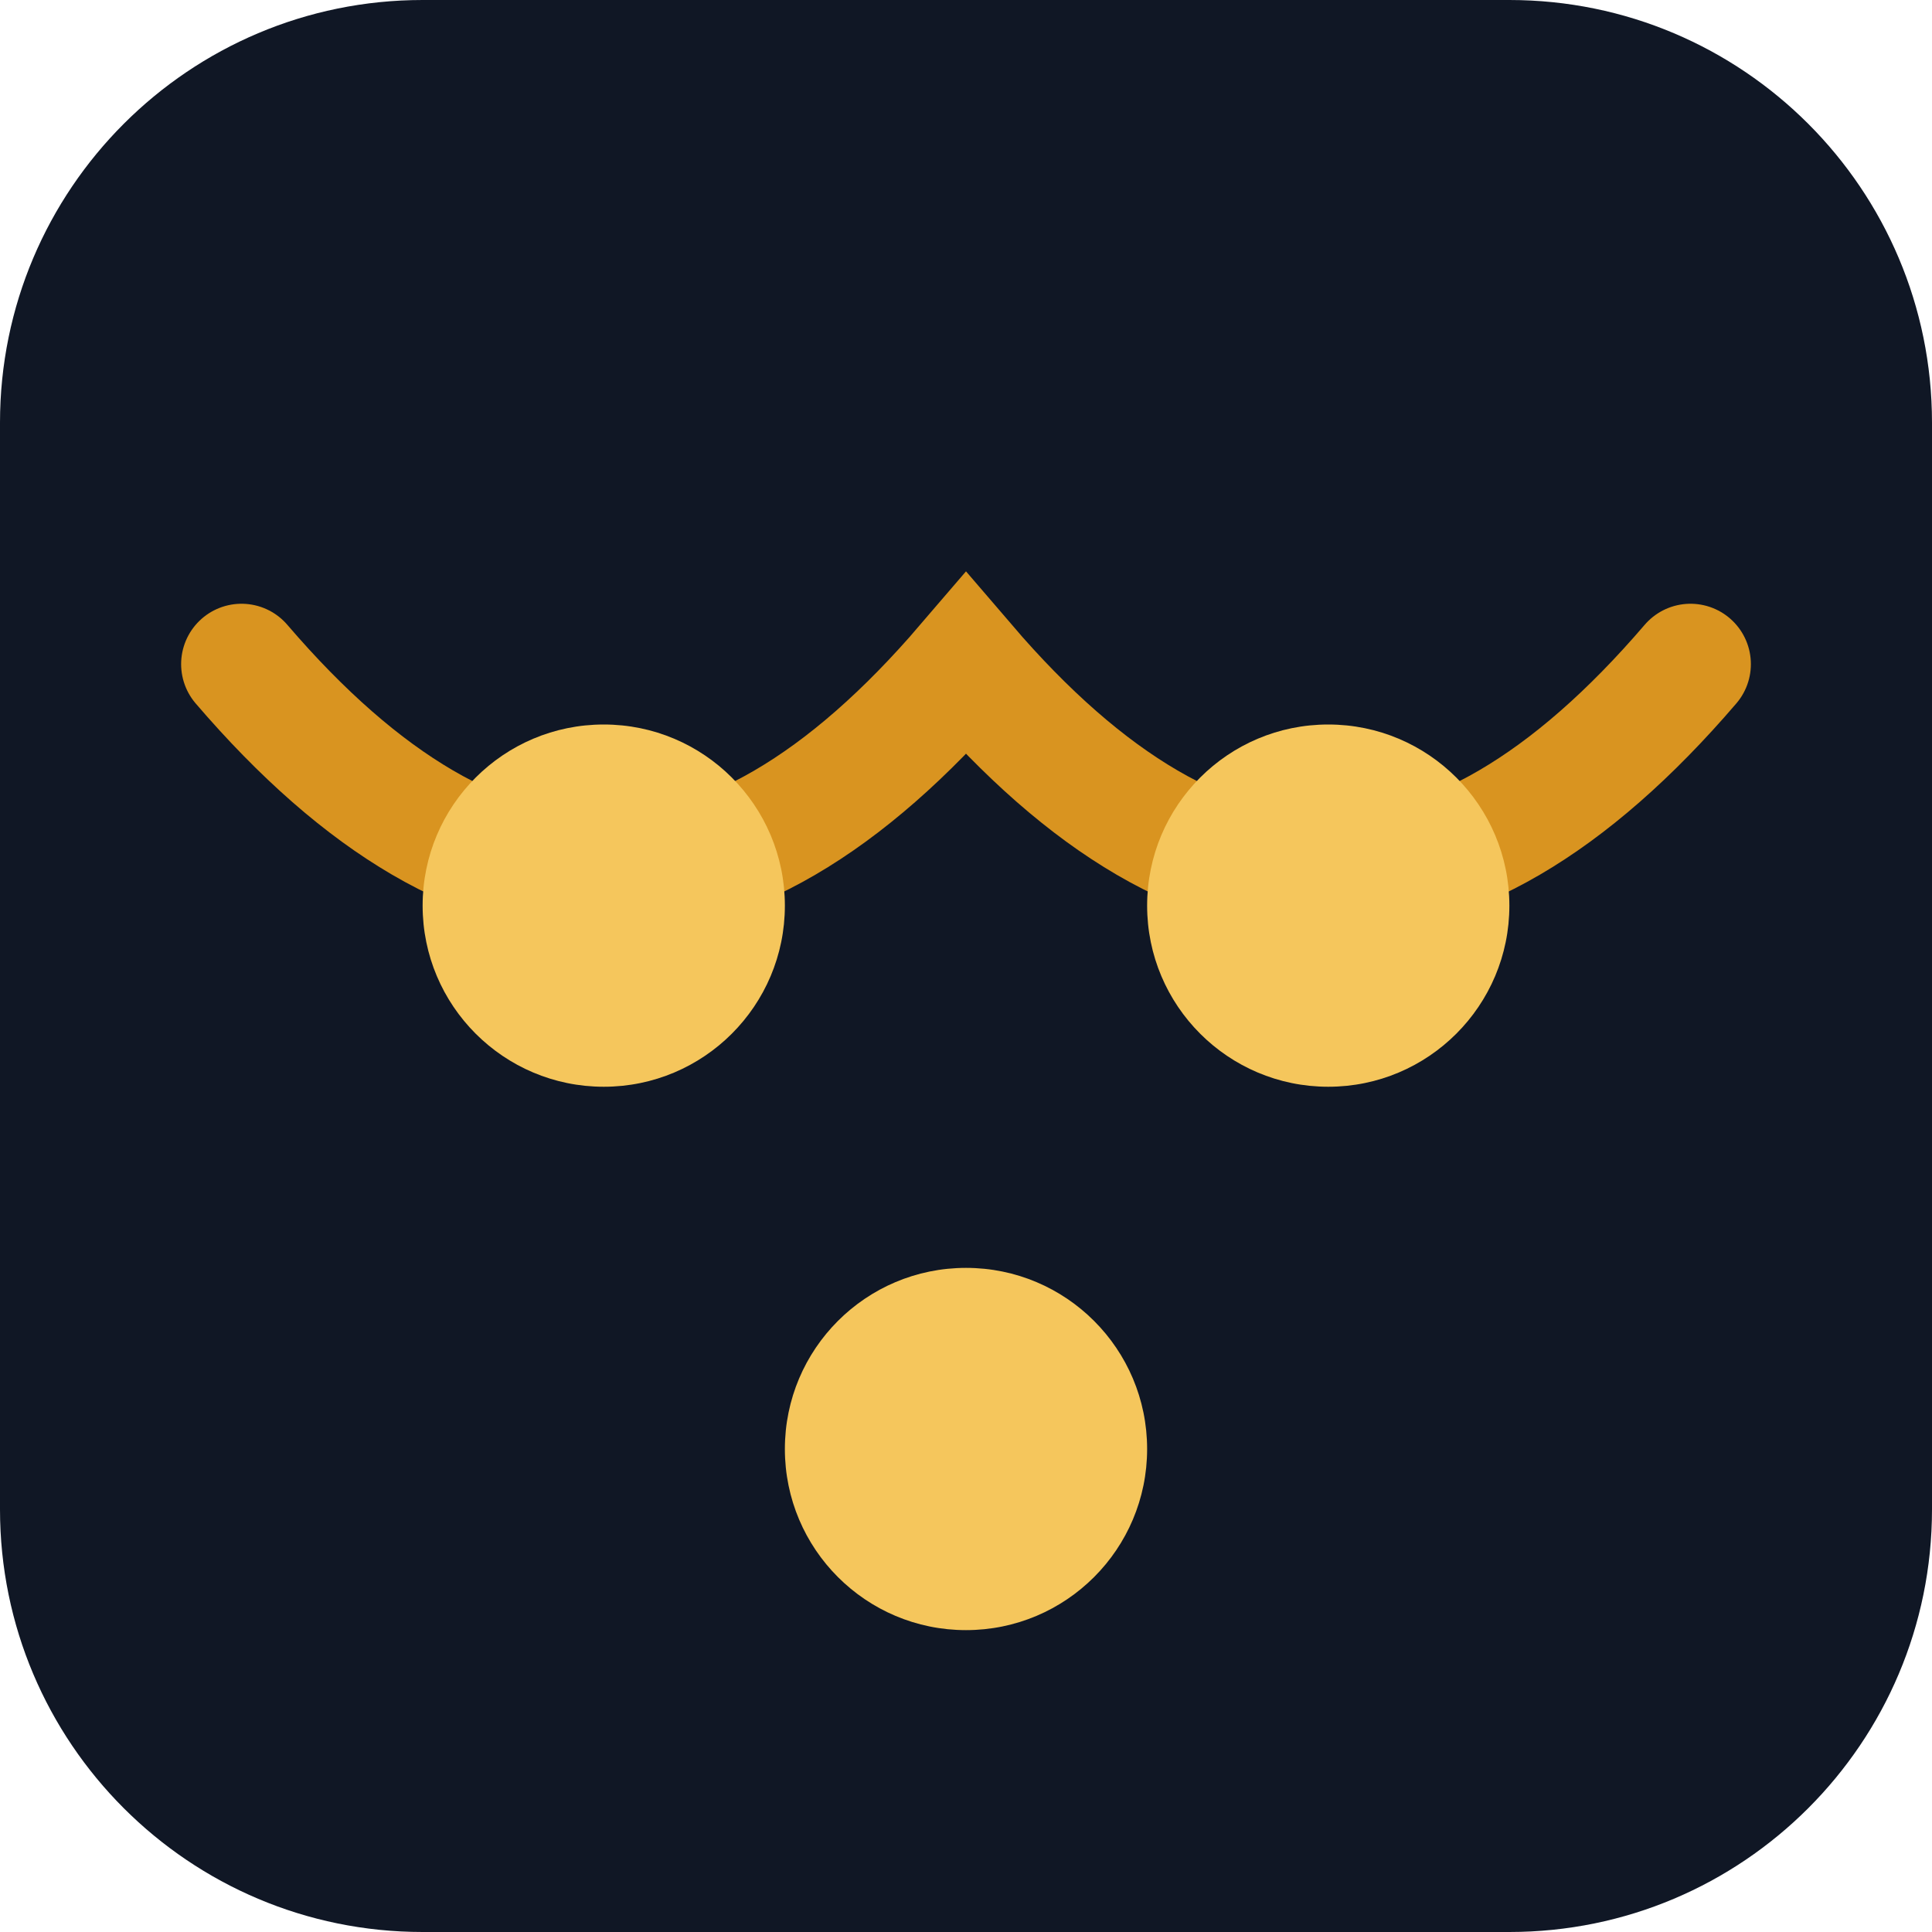
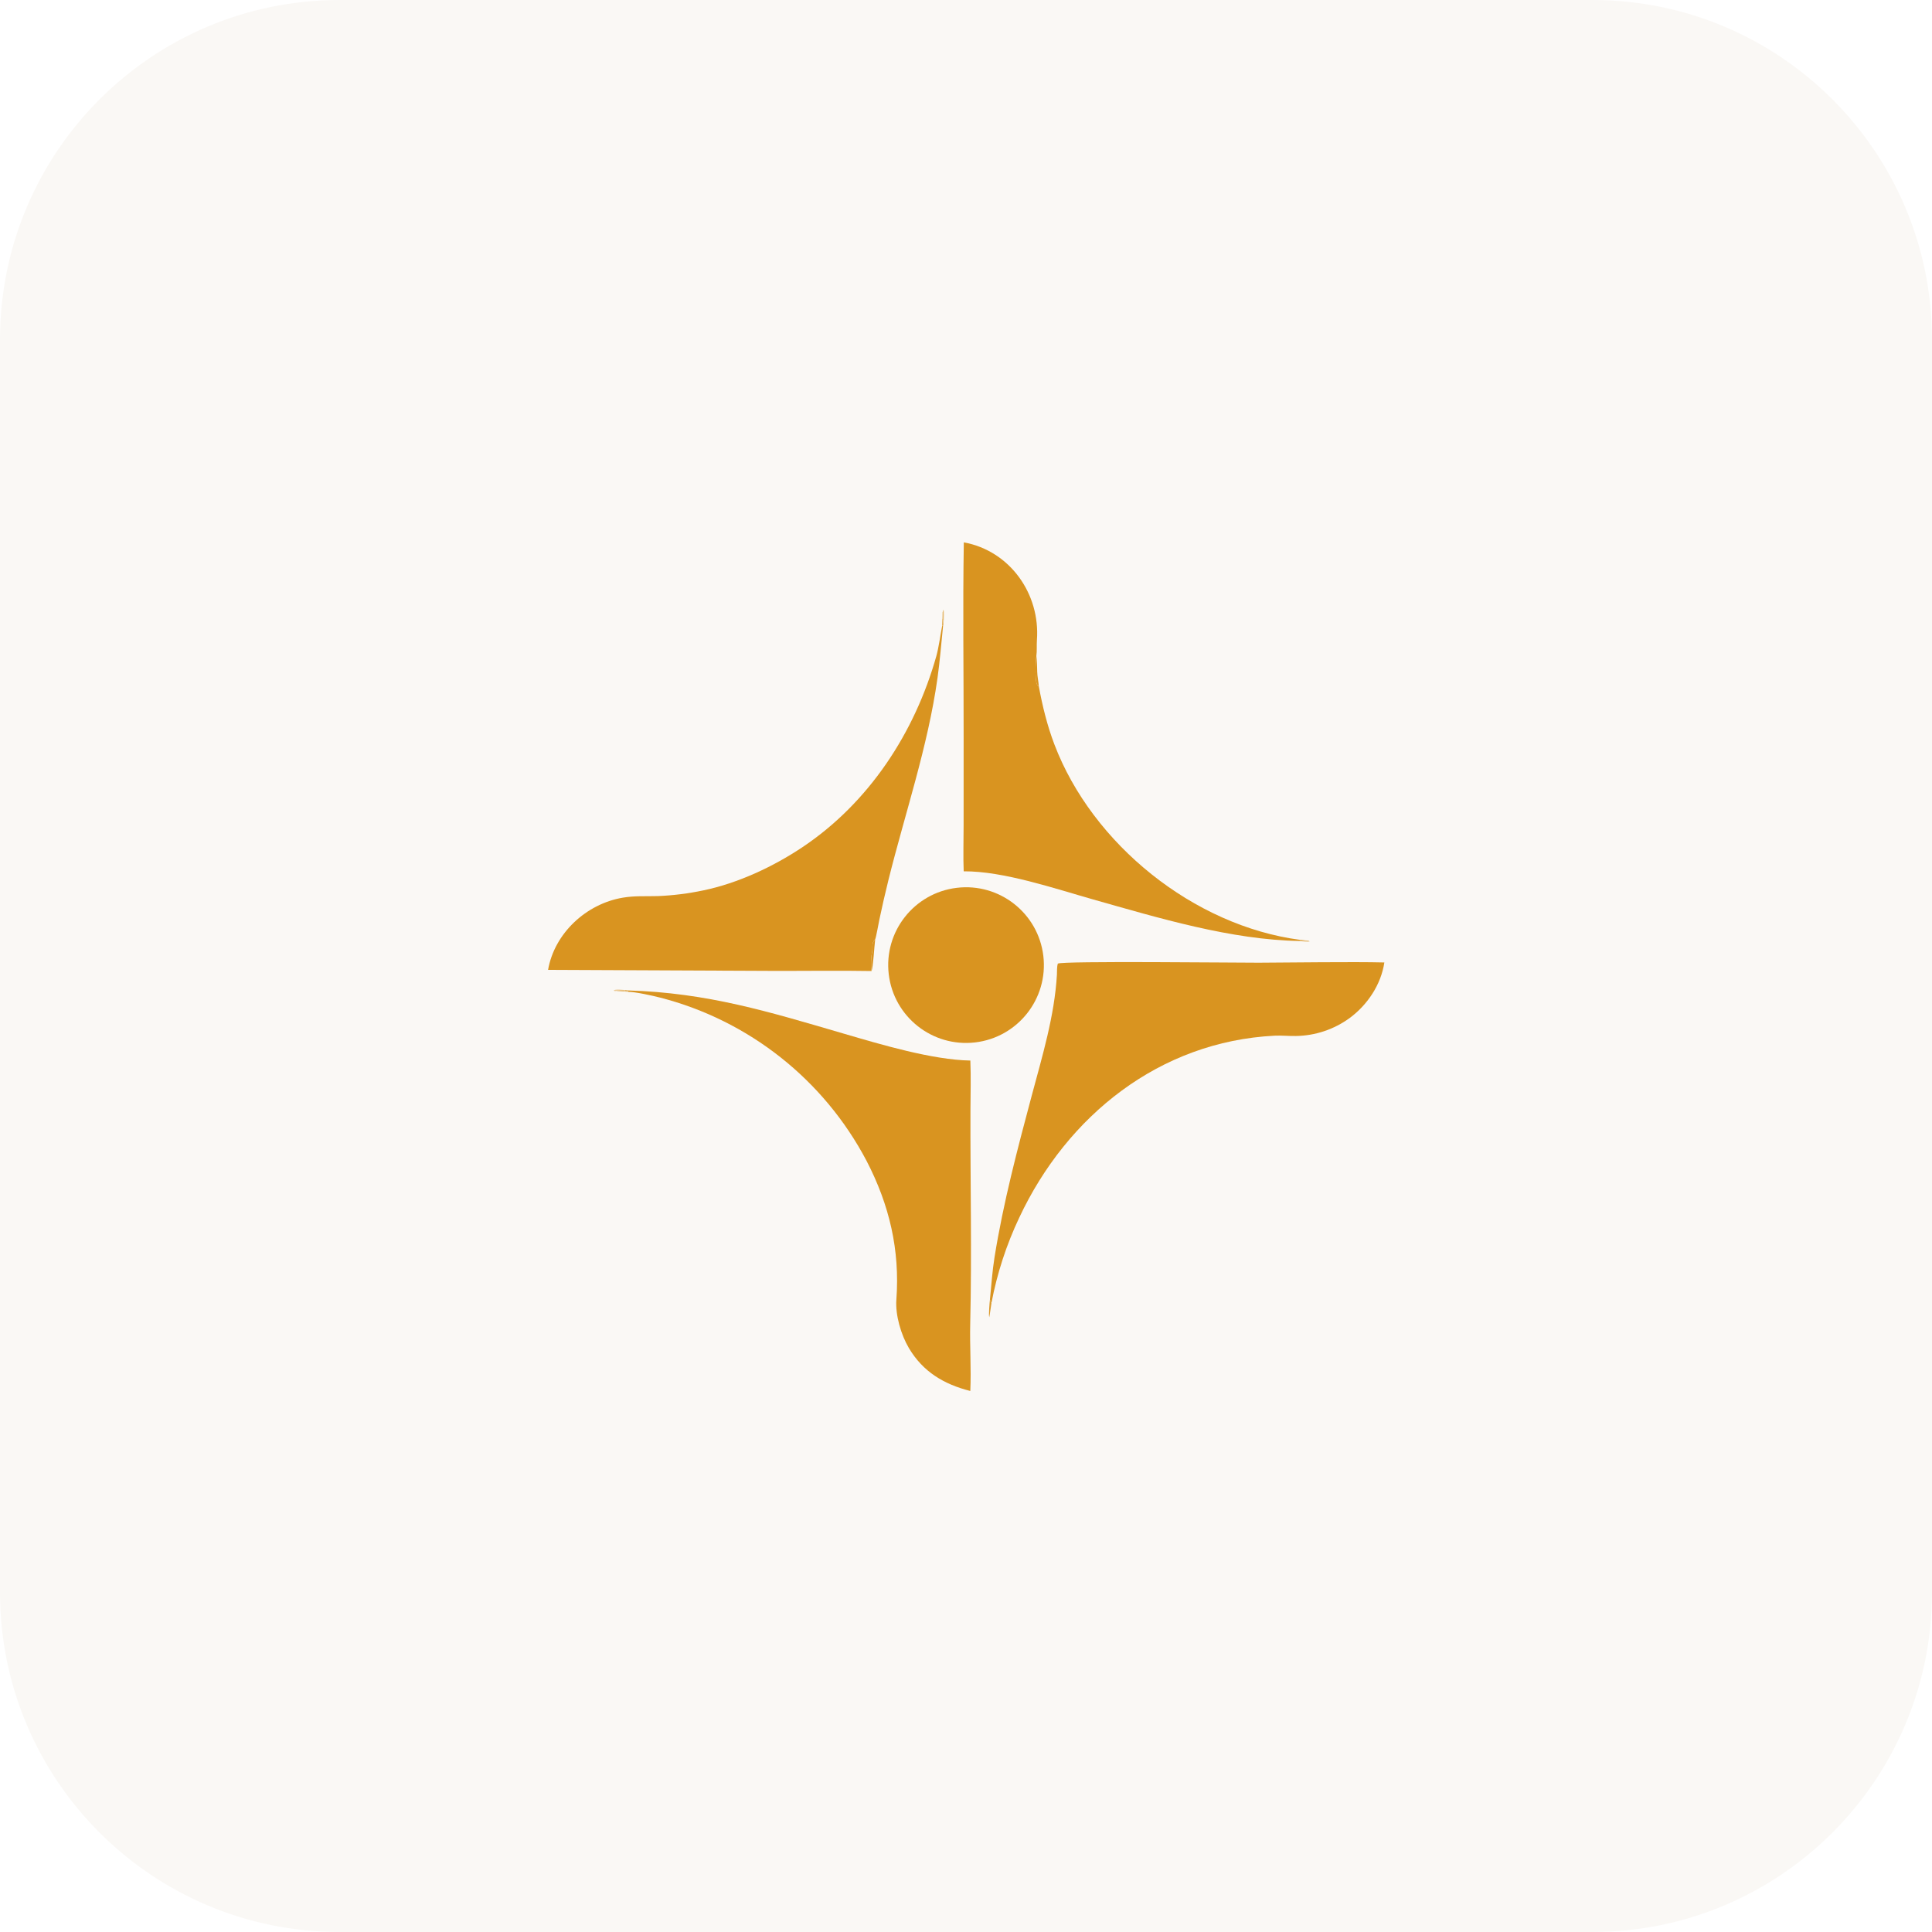
- <svg xmlns="http://www.w3.org/2000/svg" viewBox="0 0 32 32">
-   <rect width="32" height="32" rx="7" fill="#101725" />
-   <path d="M4 11 q6 7 12 0 q6 7 12 0" fill="none" stroke="#d99420" stroke-width="2" stroke-linecap="round" />
-   <circle cx="10" cy="15" r="3" fill="#f5c65c" />
-   <circle cx="22" cy="15" r="3" fill="#f5c65c" />
-   <circle cx="16" cy="24" r="3" fill="#f5c65c" />
+ <svg xmlns="http://www.w3.org/2000/svg" viewBox="0 0 1024 1024">
+   <rect x="0" y="0" width="1024" height="1024" rx="180" fill="#faf8f5" />
+   <g transform="translate(122.88 122.88) scale(0.76)" fill="#d99420">
+     <path d="M276.154 529.034C331.768 530.656 374.438 543.877 427.043 559.26C452.912 566.825 488.437 577.438 515.036 577.942C515.5 589.399 515.145 601.014 515.107 612.493C514.943 662.161 516.131 711.836 514.942 761.5C514.572 776.984 515.707 792.963 515.002 808.377C496.647 803.734 481.978 795.024 472.146 778.406C466.704 769.208 462.645 755.452 463.437 744.695C465.988 710.033 458.582 678.594 442.623 647.841C412.845 591.282 360.548 549.944 298.642 534.029C294.026 532.831 281.133 529.945 276.598 530.034L276.063 529.535L276.154 529.034Z" />
+     <path d="M528.705 744.506C529.644 734.912 530.372 724.599 531.893 715.111C537.992 677.063 547.904 639.599 557.837 602.402C565.252 574.637 573.724 546.884 575.408 518.014C575.574 515.315 575.28 512.963 576.041 510.329C579.442 508.363 701.105 509.744 716.124 509.701C738.676 509.636 780.883 508.959 803.758 509.532C801.453 524.946 792.044 539.034 779.625 548.236C768.712 556.218 755.59 560.613 742.071 560.814C737.163 560.925 732.066 560.355 727.22 560.6C646.95 564.667 582.493 616.421 549.186 687.378C540.187 706.353 533.656 726.403 529.755 747.038C528.996 745.841 528.97 745.91 528.705 744.506Z" />
+     <path d="M495.381 274.753L496.03 274.534C494.772 286.726 493.823 299.109 492.119 311.222C485.355 359.286 469.518 405.32 457.878 452.164C455.634 461.228 453.547 470.33 451.619 479.466C451.225 481.327 449.275 492.143 448.694 493.325C445.579 496.315 447.375 499.257 446.371 503.253C445.695 505.943 445.555 512.765 446.093 515.508C423.774 515.104 400.636 515.469 378.24 515.414L220.536 514.706C225.025 489.011 247.26 468.65 272.584 464.357C281.324 462.875 288.687 463.517 297.289 463.236C307.932 462.783 318.52 461.447 328.942 459.243C352.808 454.279 377.32 442.883 397.675 429.312C444.309 398.221 476.206 349.424 491.305 295.903C492.949 290.073 494.167 281.018 495.381 274.753Z" />
+     <path d="M510.475 216.555C542.7 222.448 563.859 252.546 561.46 284.741C561.186 288.411 561.592 292.044 561.07 295.842C560.725 298.512 559.264 316.37 562.78 316.921C565.298 330.687 568.644 344.302 573.625 357.413C600.076 427.031 670.796 483.98 744.993 493.765L744.826 494.554C697.092 493.855 646.189 478.472 600.571 465.56C573.795 457.98 538.096 445.774 510.392 445.97C509.972 436.398 510.332 423.685 510.333 413.913L510.352 353.02C510.399 308.14 509.722 261.188 510.475 216.555Z" />
+     <path d="M505.494 457.486C535.314 453.868 562.404 475.155 565.94 504.985C569.476 534.815 548.115 561.846 518.275 565.3C488.551 568.741 461.648 547.48 458.125 517.766C454.603 488.052 475.79 461.09 505.494 457.486Z" />
+     <path d="M446.093 515.508C445.555 512.765 445.695 505.943 446.371 503.253C447.375 499.257 445.579 496.315 448.694 493.325L448.616 493.939C448.038 498.296 447.275 512.994 446.093 515.508Z" />
+     <path d="M561.07 295.842C561.535 298.926 561.614 303.496 561.662 306.748C561.71 309.944 562.67 314.413 562.78 316.921C559.264 316.37 560.725 298.512 561.07 295.842Z" />
+     <path fill-opacity="0.945" d="M529.755 747.038C529.6 747.958 528.395 756.659 528.251 756.855L528.214 756.847C527.684 755.937 528.481 745.983 528.705 744.506C528.97 745.91 528.996 745.841 529.755 747.038Z" />
+     <path fill-opacity="0.6" d="M496.078 263.937C496.134 263.788 496.189 263.639 496.244 263.489C496.788 264.038 496.475 269.866 496.488 270.914L495.984 270.966L495.556 269.287C495.542 267.923 495.579 266.693 495.628 265.326C495.97 264.662 495.96 264.692 496.078 263.937Z" />
+     <path fill-opacity="0.443" d="M268.229 529.388C267.103 529.537 267.446 529.53 266.983 529.507L266.554 529.189L266.359 529.255C266.344 529.231 266.329 529.208 266.314 529.184C266.768 527.886 273.37 528.633 274.52 528.881L274.022 529.054C271.332 528.963 270.816 528.953 268.229 529.388Z" />
+     <path fill-opacity="0.545" d="M748.677 494.148C749.773 494.117 749.91 494.193 751.062 494.363L751.373 494.765L751.786 494.68C751.566 495.484 745.824 494.812 744.826 494.554C746.431 494.473 747.088 494.402 748.677 494.148Z" />
+     <path fill-opacity="0.91" d="M495.556 269.287L495.984 270.966C495.994 271.985 496.091 272.896 496.179 273.908L496.03 274.534L495.381 274.753C495.458 272.932 495.517 271.11 495.556 269.287Z" />
+     <path fill-opacity="0.886" d="M268.229 529.388C270.816 528.953 271.332 528.963 274.022 529.054L273.972 529.491L273.318 529.639C271.611 529.507 269.938 529.458 268.229 529.388Z" />
+     <path fill-opacity="0.965" d="M744.993 493.765C746.22 493.902 747.448 494.03 748.677 494.148C747.088 494.402 746.431 494.473 744.826 494.554L744.993 493.765Z" />
+     <path fill-opacity="0.412" d="M273.972 529.491L276.063 529.535L276.598 530.034C274.939 530.034 274.926 530.083 273.318 529.639L273.972 529.491Z" />
+     <path d="M274.52 528.881L276.154 529.034L276.063 529.535L273.972 529.491L274.022 529.054L274.52 528.881Z" />
+     <path fill-opacity="0.349" d="M495.984 270.966L496.488 270.914C496.449 272.183 496.385 272.627 496.179 273.908C496.091 272.896 495.994 271.985 495.984 270.966Z" />
+   </g>
</svg>
